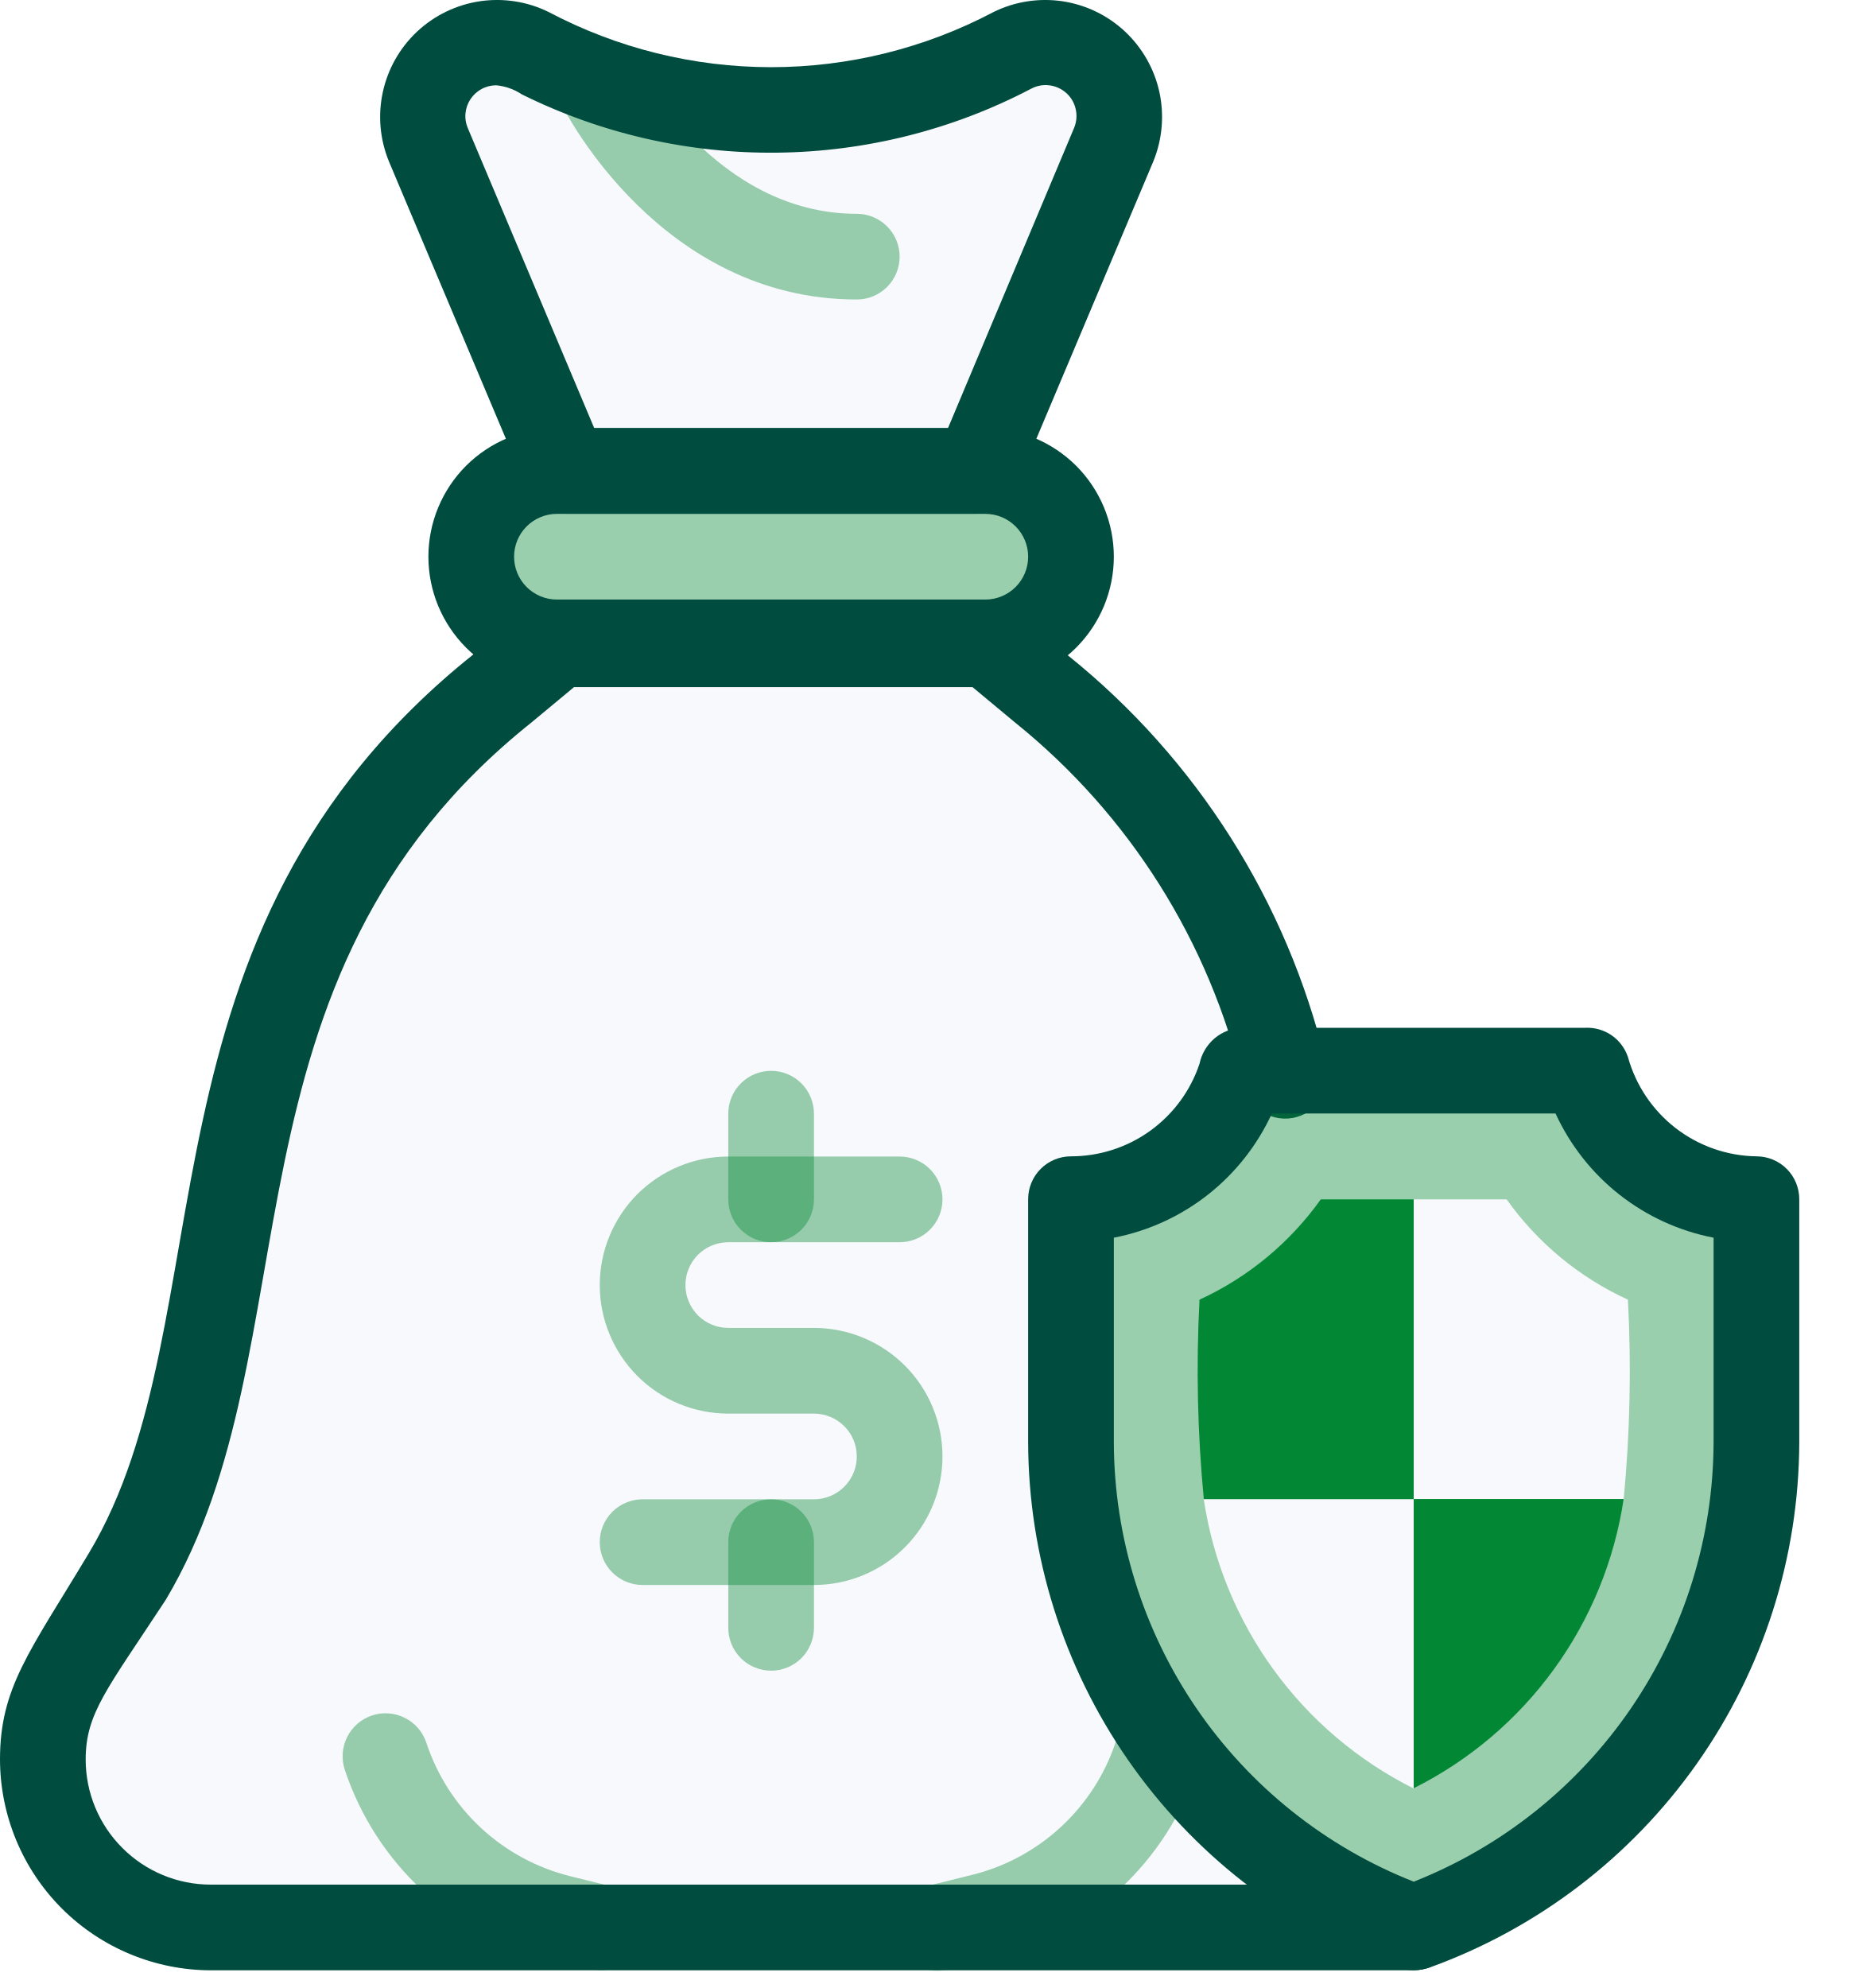
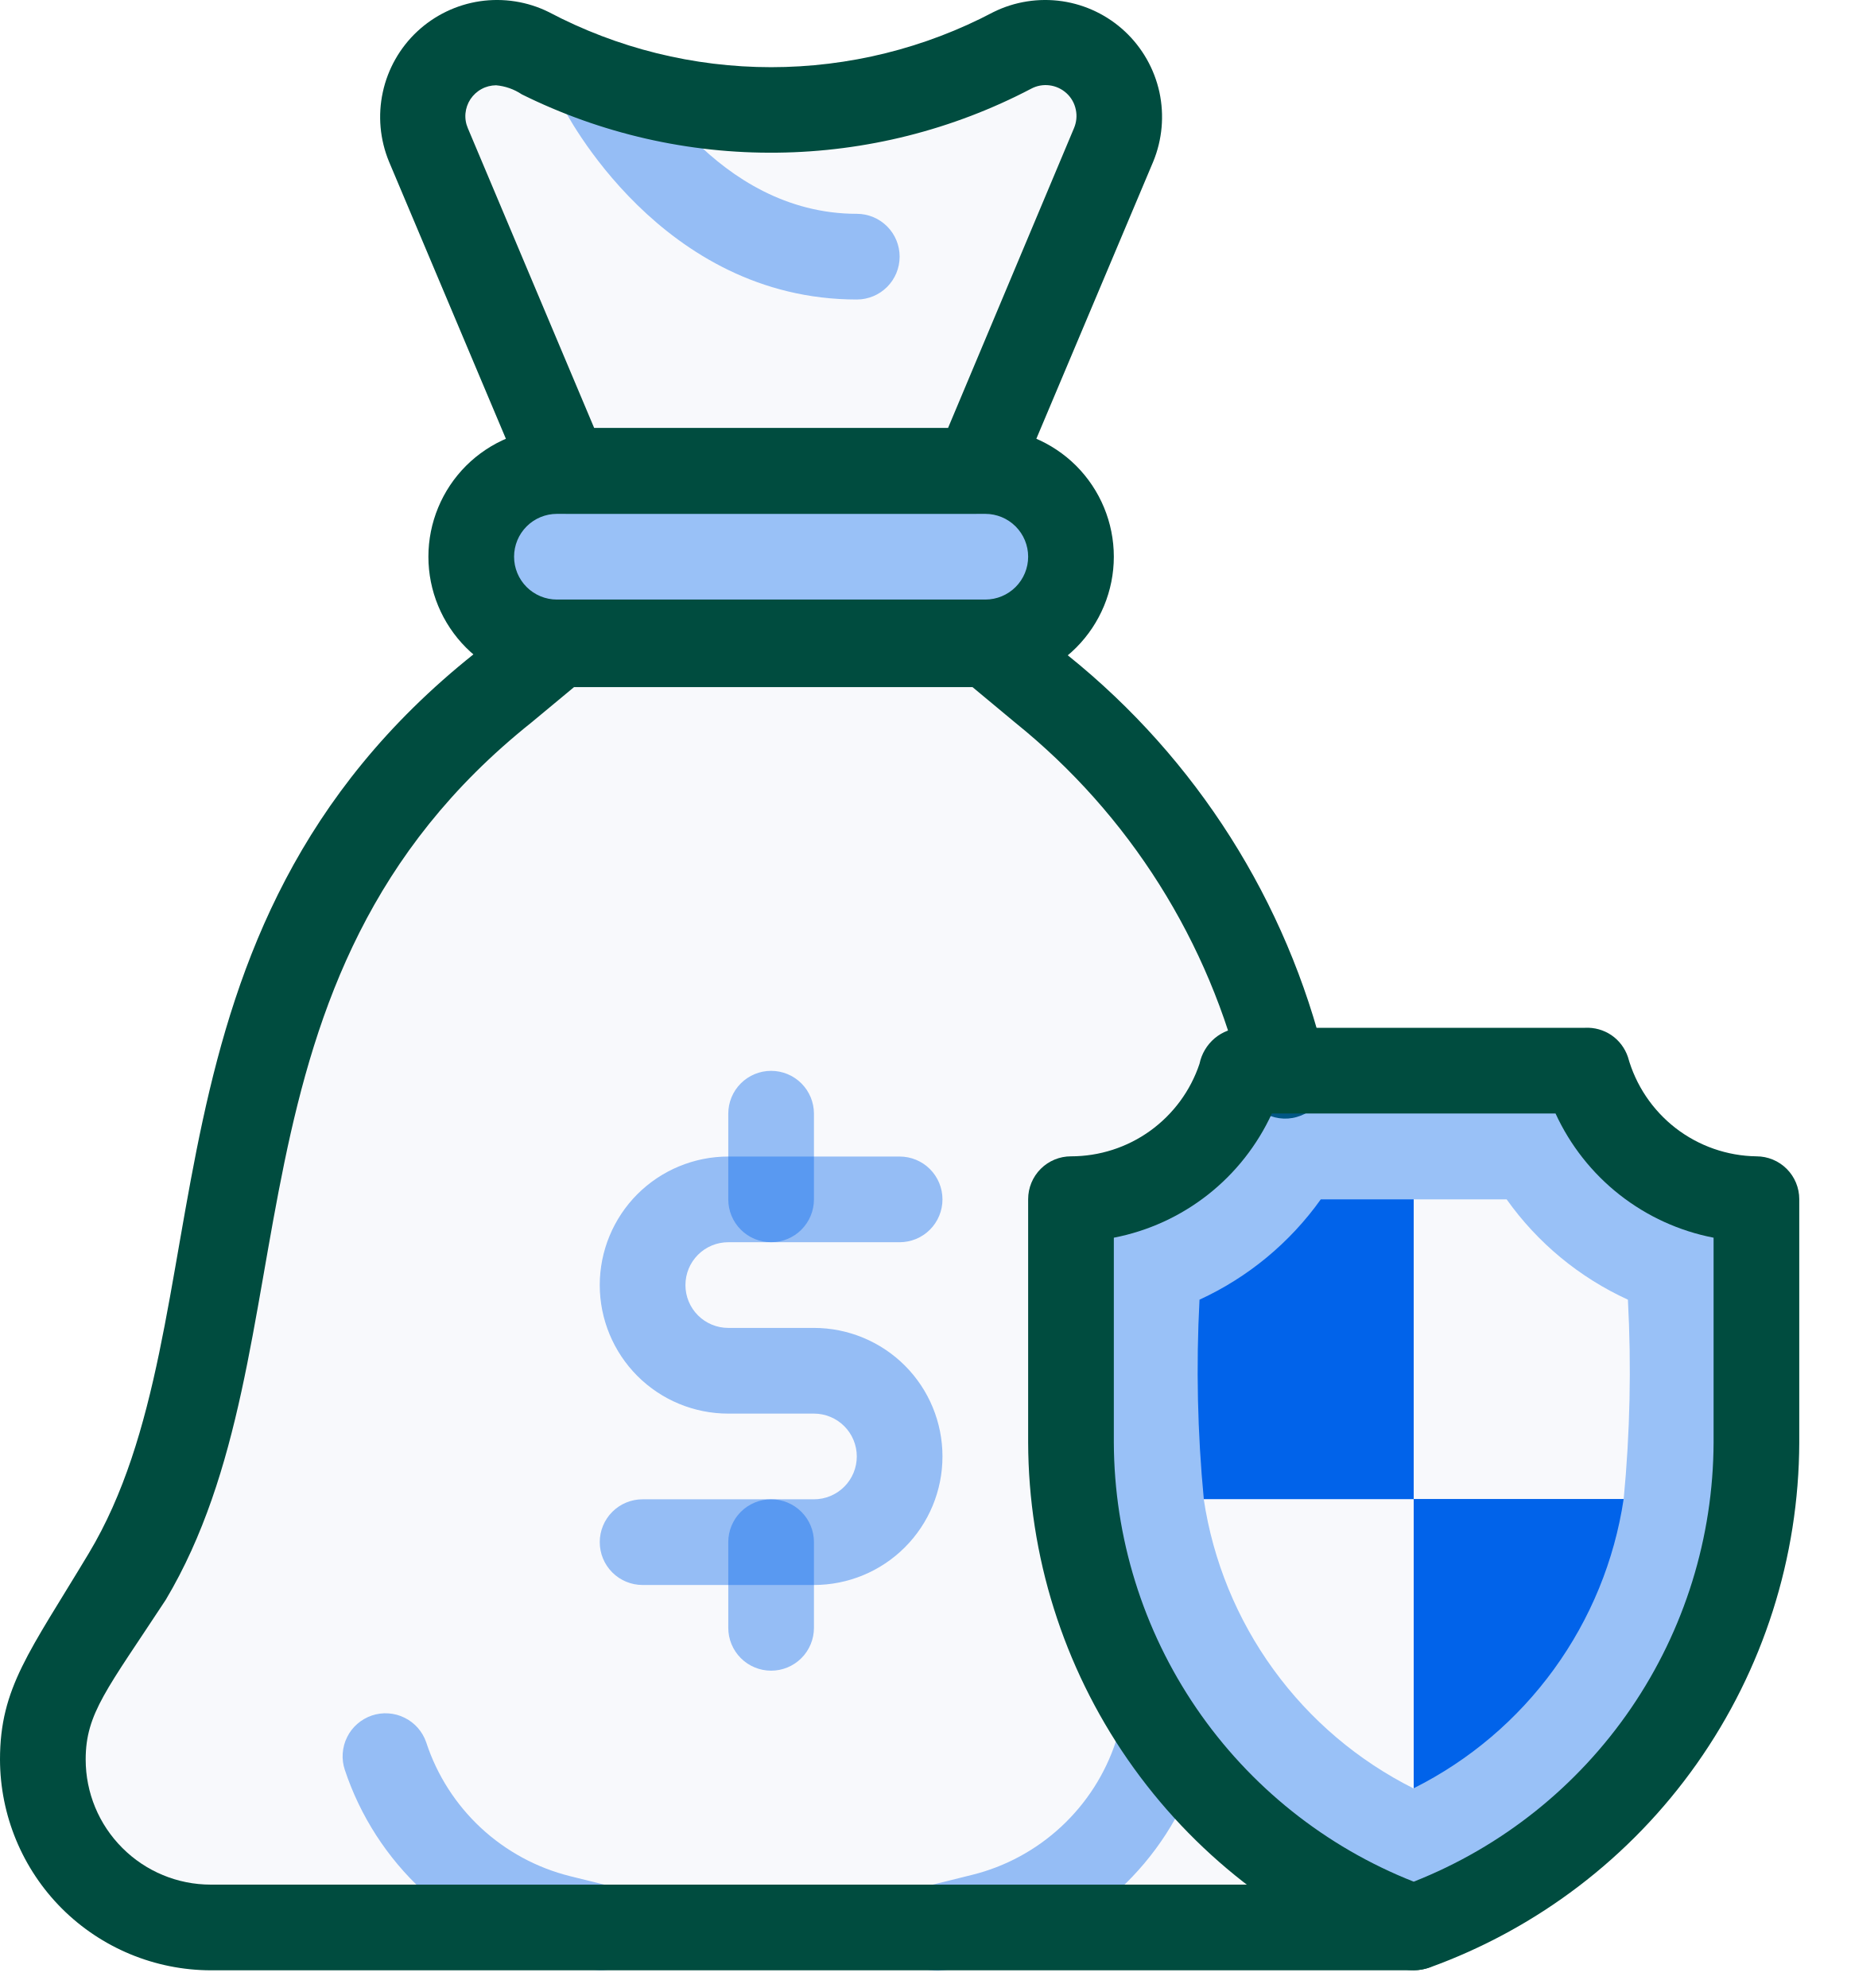
<svg xmlns="http://www.w3.org/2000/svg" width="27" height="29" viewBox="0 0 27 29" fill="none">
  <path d="M20.256 27.968C19.688 28.187 20.913 28.118 3.075 28.118C2.642 28.117 2.217 28.002 1.843 27.784C1.47 27.566 1.16 27.252 0.947 26.876C0.733 26.499 0.624 26.073 0.629 25.64C0.634 25.207 0.753 24.783 0.975 24.412C1.875 22.912 2.456 22.099 2.756 20.618C3.675 15.987 3.669 15.893 3.95 15.049C4.528 13.077 5.7 11.332 7.306 10.049L8.125 9.368H14.375L15.194 10.024C16.964 11.445 18.215 13.412 18.75 15.618H18.125C17.965 16.158 17.636 16.631 17.185 16.969C16.735 17.307 16.188 17.491 15.625 17.493V21.043C15.626 22.526 16.066 23.975 16.891 25.208C17.715 26.44 18.886 27.401 20.256 27.968ZM16.25 2.112L14.244 6.868H8.256L6.25 2.112C6.164 1.909 6.143 1.686 6.188 1.471C6.234 1.256 6.344 1.06 6.504 0.91C6.664 0.76 6.866 0.662 7.083 0.63C7.3 0.598 7.522 0.633 7.719 0.73C8.775 1.29 9.95 1.589 11.146 1.605C12.341 1.62 13.523 1.35 14.594 0.818C14.781 0.698 14.997 0.63 15.219 0.618C15.4 0.611 15.579 0.65 15.741 0.731C15.903 0.812 16.042 0.932 16.145 1.081C16.248 1.23 16.311 1.403 16.33 1.583C16.348 1.763 16.321 1.945 16.25 2.112Z" fill="#F8F9FC" />
-   <path opacity="0.4" d="M8.75 28.744C8.501 28.715 8.256 28.66 8.019 28.582C7.329 28.41 6.693 28.067 6.171 27.584C5.648 27.101 5.256 26.494 5.031 25.819C5.005 25.741 4.994 25.659 5 25.577C5.006 25.495 5.027 25.414 5.064 25.341C5.1 25.267 5.151 25.201 5.213 25.147C5.275 25.093 5.347 25.052 5.425 25.025C5.503 24.999 5.585 24.988 5.668 24.994C5.75 25 5.83 25.021 5.903 25.058C5.977 25.094 6.043 25.145 6.097 25.207C6.151 25.269 6.193 25.341 6.219 25.419C6.375 25.895 6.65 26.324 7.017 26.665C7.385 27.006 7.832 27.248 8.319 27.369L8.9 27.513C9.048 27.55 9.177 27.64 9.263 27.765C9.35 27.891 9.387 28.044 9.369 28.195C9.35 28.346 9.277 28.485 9.163 28.586C9.049 28.688 8.902 28.744 8.75 28.744ZM13.75 28.744C13.584 28.764 13.417 28.717 13.286 28.614C13.155 28.511 13.07 28.36 13.05 28.194C13.03 28.028 13.077 27.861 13.18 27.73C13.283 27.599 13.434 27.514 13.6 27.494L14.181 27.35C14.668 27.23 15.116 26.987 15.483 26.646C15.85 26.305 16.125 25.877 16.281 25.4C16.308 25.322 16.349 25.25 16.403 25.188C16.457 25.126 16.523 25.076 16.597 25.039C16.67 25.003 16.75 24.981 16.833 24.975C16.915 24.97 16.997 24.98 17.075 25.007C17.153 25.033 17.225 25.074 17.287 25.128C17.349 25.182 17.4 25.248 17.436 25.322C17.473 25.396 17.495 25.476 17.5 25.558C17.506 25.64 17.495 25.722 17.469 25.8C17.244 26.475 16.852 27.082 16.329 27.565C15.807 28.048 15.172 28.391 14.481 28.563C14.245 28.649 13.999 28.709 13.75 28.744ZM12.5 4.369C9.644 4.369 8.25 1.638 8.194 1.525C8.149 1.452 8.121 1.37 8.11 1.285C8.098 1.199 8.105 1.113 8.129 1.03C8.153 0.948 8.193 0.871 8.248 0.805C8.303 0.738 8.371 0.684 8.447 0.645C8.524 0.607 8.608 0.584 8.694 0.579C8.78 0.574 8.865 0.587 8.946 0.617C9.027 0.647 9.1 0.693 9.162 0.752C9.224 0.812 9.273 0.884 9.306 0.963C9.325 1 10.438 3.119 12.5 3.119C12.666 3.119 12.825 3.185 12.942 3.302C13.059 3.419 13.125 3.578 13.125 3.744C13.125 3.91 13.059 4.069 12.942 4.186C12.825 4.303 12.666 4.369 12.5 4.369ZM14.375 9.369H8.125C7.794 9.369 7.476 9.237 7.241 9.003C7.007 8.769 6.875 8.451 6.875 8.119C6.875 7.788 7.007 7.47 7.241 7.235C7.476 7.001 7.794 6.869 8.125 6.869H14.375C14.707 6.869 15.024 7.001 15.259 7.235C15.493 7.47 15.625 7.788 15.625 8.119C15.625 8.451 15.493 8.769 15.259 9.003C15.024 9.237 14.707 9.369 14.375 9.369Z" fill="#028835" />
+   <path opacity="0.4" d="M8.75 28.744C8.501 28.715 8.256 28.66 8.019 28.582C7.329 28.41 6.693 28.067 6.171 27.584C5.648 27.101 5.256 26.494 5.031 25.819C5.005 25.741 4.994 25.659 5 25.577C5.006 25.495 5.027 25.414 5.064 25.341C5.1 25.267 5.151 25.201 5.213 25.147C5.275 25.093 5.347 25.052 5.425 25.025C5.503 24.999 5.585 24.988 5.668 24.994C5.75 25 5.83 25.021 5.903 25.058C5.977 25.094 6.043 25.145 6.097 25.207C6.151 25.269 6.193 25.341 6.219 25.419C6.375 25.895 6.65 26.324 7.017 26.665C7.385 27.006 7.832 27.248 8.319 27.369L8.9 27.513C9.048 27.55 9.177 27.64 9.263 27.765C9.35 27.891 9.387 28.044 9.369 28.195C9.35 28.346 9.277 28.485 9.163 28.586C9.049 28.688 8.902 28.744 8.75 28.744ZM13.75 28.744C13.584 28.764 13.417 28.717 13.286 28.614C13.155 28.511 13.07 28.36 13.05 28.194C13.03 28.028 13.077 27.861 13.18 27.73C13.283 27.599 13.434 27.514 13.6 27.494L14.181 27.35C14.668 27.23 15.116 26.987 15.483 26.646C15.85 26.305 16.125 25.877 16.281 25.4C16.308 25.322 16.349 25.25 16.403 25.188C16.457 25.126 16.523 25.076 16.597 25.039C16.67 25.003 16.75 24.981 16.833 24.975C16.915 24.97 16.997 24.98 17.075 25.007C17.153 25.033 17.225 25.074 17.287 25.128C17.349 25.182 17.4 25.248 17.436 25.322C17.473 25.396 17.495 25.476 17.5 25.558C17.506 25.64 17.495 25.722 17.469 25.8C17.244 26.475 16.852 27.082 16.329 27.565C15.807 28.048 15.172 28.391 14.481 28.563C14.245 28.649 13.999 28.709 13.75 28.744ZM12.5 4.369C9.644 4.369 8.25 1.638 8.194 1.525C8.149 1.452 8.121 1.37 8.11 1.285C8.098 1.199 8.105 1.113 8.129 1.03C8.153 0.948 8.193 0.871 8.248 0.805C8.303 0.738 8.371 0.684 8.447 0.645C8.524 0.607 8.608 0.584 8.694 0.579C8.78 0.574 8.865 0.587 8.946 0.617C9.027 0.647 9.1 0.693 9.162 0.752C9.224 0.812 9.273 0.884 9.306 0.963C9.325 1 10.438 3.119 12.5 3.119C12.666 3.119 12.825 3.185 12.942 3.302C13.059 3.419 13.125 3.578 13.125 3.744C13.125 3.91 13.059 4.069 12.942 4.186C12.825 4.303 12.666 4.369 12.5 4.369ZM14.375 9.369H8.125C7.794 9.369 7.476 9.237 7.241 9.003C7.007 8.769 6.875 8.451 6.875 8.119C6.875 7.788 7.007 7.47 7.241 7.235C7.476 7.001 7.794 6.869 8.125 6.869H14.375C14.707 6.869 15.024 7.001 15.259 7.235C15.493 7.47 15.625 7.788 15.625 8.119C15.625 8.451 15.493 8.769 15.259 9.003C15.024 9.237 14.707 9.369 14.375 9.369Z" fill="#0163ea" />
  <path d="M20.625 28.742H3.075C2.26 28.74 1.479 28.416 0.902 27.84C0.326 27.263 0.002 26.482 0 25.667C0 24.617 0.431 24.098 1.294 22.661C3.356 19.23 1.794 13.617 6.919 9.536L7.731 8.911C7.975 8.717 7.656 8.773 14.375 8.773C14.656 8.773 14.7 8.854 15.588 9.567C17.456 11.07 18.774 13.149 19.337 15.479C19.367 15.56 19.379 15.646 19.374 15.732C19.368 15.818 19.345 15.902 19.306 15.978C19.267 16.055 19.212 16.122 19.146 16.177C19.079 16.231 19.002 16.271 18.919 16.294C18.837 16.318 18.75 16.324 18.665 16.312C18.579 16.3 18.498 16.271 18.424 16.226C18.351 16.181 18.288 16.122 18.238 16.052C18.189 15.981 18.155 15.901 18.137 15.817C17.646 13.738 16.476 11.882 14.812 10.542L14.188 10.023H8.375L7.75 10.542C3.05 14.292 4.625 19.63 2.419 23.336C1.562 24.642 1.25 24.992 1.25 25.667C1.25 26.151 1.442 26.615 1.785 26.957C2.127 27.3 2.591 27.492 3.075 27.492H20.625C20.791 27.492 20.95 27.558 21.067 27.675C21.184 27.792 21.25 27.951 21.25 28.117C21.25 28.283 21.184 28.442 21.067 28.559C20.95 28.676 20.791 28.742 20.625 28.742Z" fill="#004C3F" />
-   <path opacity="0.4" d="M25.625 17.496V21.046C25.626 22.598 25.145 24.111 24.25 25.378C23.354 26.646 22.088 27.604 20.625 28.121C19.162 27.604 17.896 26.646 17 25.378C16.105 24.111 15.624 22.598 15.625 21.046V17.496C16.188 17.496 16.736 17.313 17.187 16.975C17.638 16.637 17.967 16.162 18.125 15.621H23.125C23.283 16.162 23.612 16.637 24.063 16.975C24.514 17.313 25.062 17.496 25.625 17.496Z" fill="#028835" />
+   <path opacity="0.4" d="M25.625 17.496V21.046C25.626 22.598 25.145 24.111 24.25 25.378C23.354 26.646 22.088 27.604 20.625 28.121C19.162 27.604 17.896 26.646 17 25.378C16.105 24.111 15.624 22.598 15.625 21.046V17.496C16.188 17.496 16.736 17.313 17.187 16.975C17.638 16.637 17.967 16.162 18.125 15.621H23.125C23.283 16.162 23.612 16.637 24.063 16.975C24.514 17.313 25.062 17.496 25.625 17.496Z" fill="#0163ea" />
  <path d="M20.275 28.655C18.729 28.07 17.396 27.028 16.454 25.669C15.512 24.31 15.005 22.697 15 21.043V17.493C15 17.327 15.066 17.168 15.183 17.051C15.3 16.934 15.459 16.868 15.625 16.868C16.04 16.868 16.444 16.738 16.78 16.496C17.117 16.253 17.369 15.911 17.5 15.518C17.53 15.373 17.608 15.242 17.721 15.146C17.834 15.051 17.977 14.997 18.125 14.993H23.125C23.261 14.986 23.396 15.024 23.509 15.1C23.622 15.177 23.706 15.289 23.75 15.418C23.864 15.83 24.108 16.194 24.446 16.456C24.784 16.717 25.198 16.862 25.625 16.868C25.791 16.868 25.95 16.934 26.067 17.051C26.184 17.168 26.25 17.327 26.25 17.493V21.043C26.245 22.721 25.723 24.356 24.756 25.727C23.789 27.098 22.423 28.138 20.844 28.706C20.75 28.735 20.652 28.746 20.554 28.737C20.457 28.729 20.362 28.701 20.275 28.655ZM16.25 18.055V21.043C16.255 22.426 16.674 23.776 17.454 24.918C18.234 26.06 19.339 26.942 20.625 27.449C21.911 26.942 23.016 26.06 23.796 24.918C24.576 23.776 24.995 22.426 25 21.043V18.055C24.499 17.958 24.029 17.743 23.628 17.428C23.227 17.113 22.907 16.706 22.694 16.243H18.556C18.343 16.706 18.023 17.113 17.622 17.428C17.221 17.743 16.751 17.958 16.25 18.055Z" fill="#004C3F" />
-   <path d="M20.625 17.496V21.871H17.563C17.47 20.903 17.449 19.93 17.5 18.959C18.207 18.634 18.817 18.13 19.269 17.496H20.625Z" fill="#028835" />
+   <path d="M20.625 17.496V21.871H17.563C17.47 20.903 17.449 19.93 17.5 18.959C18.207 18.634 18.817 18.13 19.269 17.496H20.625Z" fill="#0163ea" />
  <path d="M23.75 18.959C23.802 19.93 23.781 20.903 23.688 21.871H20.625V17.496H21.981C22.432 18.131 23.042 18.635 23.75 18.959ZM20.625 21.871V26.09C19.814 25.684 19.112 25.089 18.579 24.354C18.046 23.62 17.697 22.768 17.562 21.871H20.625Z" fill="#F8F9FC" />
-   <path d="M23.688 21.867C23.553 22.765 23.204 23.616 22.671 24.35C22.138 25.085 21.436 25.68 20.625 26.086V21.867H23.688Z" fill="#028835" />
+   <path d="M23.688 21.867C23.553 22.765 23.204 23.616 22.671 24.35C22.138 25.085 21.436 25.68 20.625 26.086V21.867H23.688Z" fill="#0163ea" />
  <path d="M14.375 9.996H8.125C7.628 9.996 7.151 9.799 6.799 9.447C6.448 9.095 6.25 8.618 6.25 8.121C6.25 7.624 6.448 7.147 6.799 6.795C7.151 6.444 7.628 6.246 8.125 6.246H14.375C14.872 6.246 15.349 6.444 15.701 6.795C16.052 7.147 16.25 7.624 16.25 8.121C16.25 8.618 16.052 9.095 15.701 9.447C15.349 9.799 14.872 9.996 14.375 9.996ZM8.125 7.496C7.959 7.496 7.8 7.562 7.683 7.679C7.566 7.796 7.5 7.955 7.5 8.121C7.5 8.287 7.566 8.446 7.683 8.563C7.8 8.68 7.959 8.746 8.125 8.746H14.375C14.541 8.746 14.7 8.68 14.817 8.563C14.934 8.446 15 8.287 15 8.121C15 7.955 14.934 7.796 14.817 7.679C14.7 7.562 14.541 7.496 14.375 7.496H8.125Z" fill="#004C3F" />
  <path d="M14.244 7.494H8.256C8.133 7.494 8.013 7.458 7.911 7.39C7.809 7.322 7.729 7.226 7.681 7.113L5.675 2.357C5.543 2.036 5.511 1.683 5.585 1.344C5.658 1.006 5.833 0.697 6.086 0.46C6.34 0.223 6.659 0.069 7.002 0.018C7.345 -0.032 7.695 0.022 8.006 0.176C9.006 0.704 10.119 0.98 11.25 0.98C12.38 0.98 13.494 0.704 14.494 0.176C14.805 0.022 15.155 -0.032 15.498 0.018C15.841 0.069 16.16 0.223 16.413 0.46C16.666 0.697 16.841 1.006 16.915 1.344C16.988 1.683 16.957 2.036 16.825 2.357L14.819 7.113C14.771 7.226 14.691 7.322 14.588 7.39C14.486 7.458 14.366 7.494 14.244 7.494ZM8.669 6.244H13.831L15.669 1.869C15.705 1.784 15.715 1.689 15.695 1.598C15.676 1.506 15.629 1.423 15.56 1.36C15.491 1.297 15.405 1.257 15.312 1.245C15.22 1.233 15.126 1.25 15.044 1.294C13.899 1.894 12.629 2.213 11.338 2.227C10.046 2.242 8.769 1.95 7.612 1.376C7.5 1.301 7.371 1.256 7.237 1.244C7.163 1.245 7.09 1.263 7.025 1.299C6.96 1.334 6.905 1.385 6.864 1.446C6.823 1.508 6.798 1.579 6.791 1.653C6.784 1.727 6.796 1.801 6.825 1.869L8.669 6.244Z" fill="#004C3F" />
-   <path opacity="0.4" d="M11.875 23.121H9.375C9.209 23.121 9.05 23.055 8.933 22.938C8.816 22.821 8.75 22.662 8.75 22.496C8.75 22.33 8.816 22.171 8.933 22.054C9.05 21.937 9.209 21.871 9.375 21.871H11.875C12.041 21.871 12.2 21.805 12.317 21.688C12.434 21.571 12.5 21.412 12.5 21.246C12.5 21.08 12.434 20.921 12.317 20.804C12.2 20.687 12.041 20.621 11.875 20.621H10.625C10.128 20.621 9.651 20.424 9.299 20.072C8.948 19.72 8.75 19.243 8.75 18.746C8.75 18.249 8.948 17.772 9.299 17.42C9.651 17.069 10.128 16.871 10.625 16.871H13.125C13.291 16.871 13.45 16.937 13.567 17.054C13.684 17.171 13.75 17.33 13.75 17.496C13.75 17.662 13.684 17.821 13.567 17.938C13.45 18.055 13.291 18.121 13.125 18.121H10.625C10.459 18.121 10.3 18.187 10.183 18.304C10.066 18.421 10 18.58 10 18.746C10 18.912 10.066 19.071 10.183 19.188C10.3 19.305 10.459 19.371 10.625 19.371H11.875C12.372 19.371 12.849 19.569 13.201 19.92C13.553 20.272 13.75 20.749 13.75 21.246C13.75 21.743 13.553 22.22 13.201 22.572C12.849 22.924 12.372 23.121 11.875 23.121Z" fill="#028835" />
-   <path opacity="0.4" d="M11.25 18.121C11.084 18.121 10.925 18.055 10.808 17.938C10.691 17.821 10.625 17.662 10.625 17.496V16.246C10.625 16.08 10.691 15.921 10.808 15.804C10.925 15.687 11.084 15.621 11.25 15.621C11.416 15.621 11.575 15.687 11.692 15.804C11.809 15.921 11.875 16.08 11.875 16.246V17.496C11.875 17.662 11.809 17.821 11.692 17.938C11.575 18.055 11.416 18.121 11.25 18.121ZM11.25 24.371C11.084 24.371 10.925 24.305 10.808 24.188C10.691 24.071 10.625 23.912 10.625 23.746V22.496C10.625 22.33 10.691 22.171 10.808 22.054C10.925 21.937 11.084 21.871 11.25 21.871C11.416 21.871 11.575 21.937 11.692 22.054C11.809 22.171 11.875 22.33 11.875 22.496V23.746C11.875 23.912 11.809 24.071 11.692 24.188C11.575 24.305 11.416 24.371 11.25 24.371Z" fill="#028835" />
+   <path opacity="0.4" d="M11.875 23.121H9.375C9.209 23.121 9.05 23.055 8.933 22.938C8.816 22.821 8.75 22.662 8.75 22.496C8.75 22.33 8.816 22.171 8.933 22.054C9.05 21.937 9.209 21.871 9.375 21.871H11.875C12.041 21.871 12.2 21.805 12.317 21.688C12.434 21.571 12.5 21.412 12.5 21.246C12.5 21.08 12.434 20.921 12.317 20.804C12.2 20.687 12.041 20.621 11.875 20.621H10.625C10.128 20.621 9.651 20.424 9.299 20.072C8.948 19.72 8.75 19.243 8.75 18.746C8.75 18.249 8.948 17.772 9.299 17.42C9.651 17.069 10.128 16.871 10.625 16.871H13.125C13.291 16.871 13.45 16.937 13.567 17.054C13.684 17.171 13.75 17.33 13.75 17.496C13.75 17.662 13.684 17.821 13.567 17.938C13.45 18.055 13.291 18.121 13.125 18.121H10.625C10.459 18.121 10.3 18.187 10.183 18.304C10.066 18.421 10 18.58 10 18.746C10 18.912 10.066 19.071 10.183 19.188C10.3 19.305 10.459 19.371 10.625 19.371H11.875C12.372 19.371 12.849 19.569 13.201 19.92C13.553 20.272 13.75 20.749 13.75 21.246C13.75 21.743 13.553 22.22 13.201 22.572C12.849 22.924 12.372 23.121 11.875 23.121Z" fill="#0163ea" />
+   <path opacity="0.4" d="M11.25 18.121C11.084 18.121 10.925 18.055 10.808 17.938C10.691 17.821 10.625 17.662 10.625 17.496V16.246C10.625 16.08 10.691 15.921 10.808 15.804C10.925 15.687 11.084 15.621 11.25 15.621C11.416 15.621 11.575 15.687 11.692 15.804C11.809 15.921 11.875 16.08 11.875 16.246V17.496C11.875 17.662 11.809 17.821 11.692 17.938C11.575 18.055 11.416 18.121 11.25 18.121ZM11.25 24.371C11.084 24.371 10.925 24.305 10.808 24.188C10.691 24.071 10.625 23.912 10.625 23.746V22.496C10.625 22.33 10.691 22.171 10.808 22.054C10.925 21.937 11.084 21.871 11.25 21.871C11.416 21.871 11.575 21.937 11.692 22.054C11.809 22.171 11.875 22.33 11.875 22.496V23.746C11.875 23.912 11.809 24.071 11.692 24.188C11.575 24.305 11.416 24.371 11.25 24.371Z" fill="#0163ea" />
</svg>
